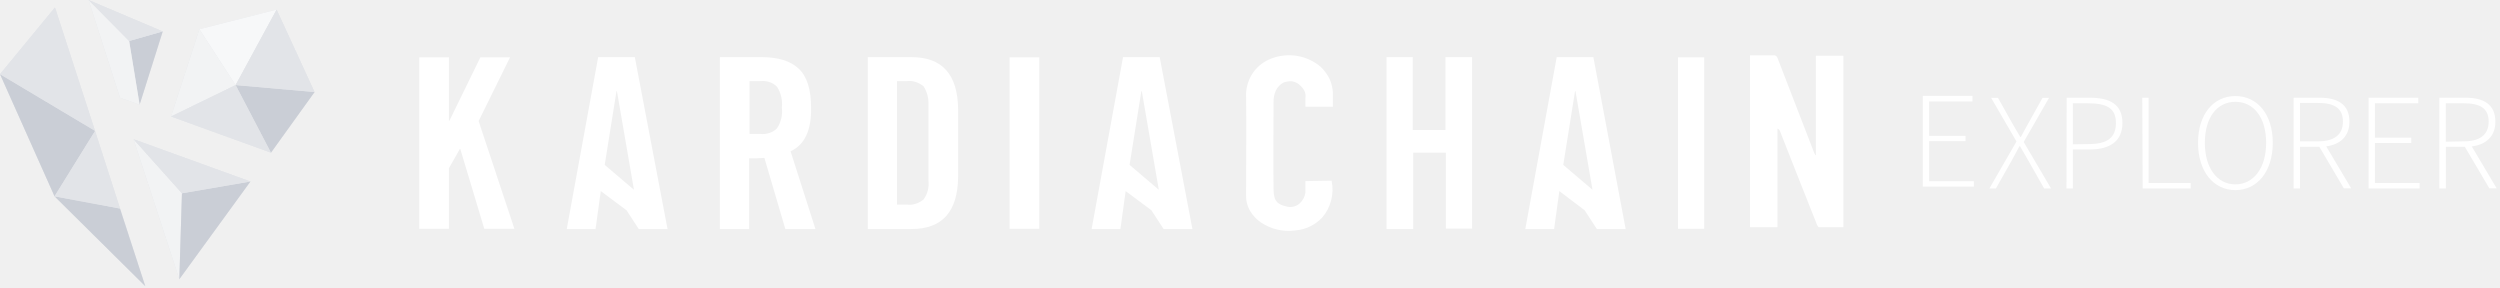
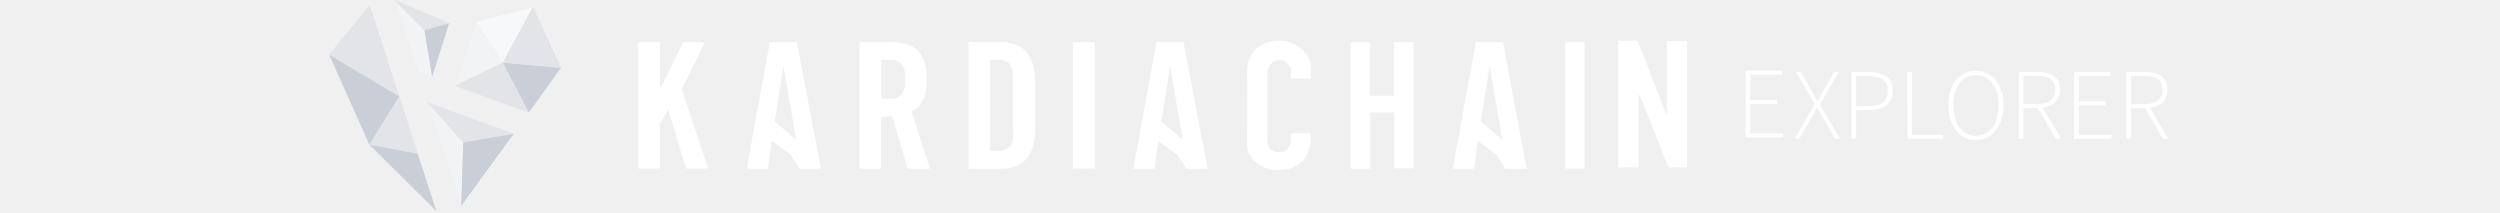
- <svg xmlns="http://www.w3.org/2000/svg" width="573" height="66" viewBox="0 0 573 66" fill="none">
+ <svg xmlns="http://www.w3.org/2000/svg" width="330" height="28" viewBox="0 0 573 66" fill="none">
  <g clip-path="url(#clip0)">
    <path d="M0 17L12.5 45L33.3 65.6L12.6 1.7L0 17Z" fill="#E2E4E8" />
    <path d="M20.3 0L27.5 22.4L32 24L37.3 7.2L20.3 0Z" fill="#E2E4E8" />
    <path d="M72.1 21.1L62.1 35L39.2 26.7L45.7 6.7L63.4 2.2L72.1 21.1Z" fill="#E2E4E8" />
    <path d="M57.4 41.6L41.1 64L30.6 31.9L57.4 41.6Z" fill="#E2E4E8" />
    <path d="M29.6 9.4L32 24L37.3 7.2L29.6 9.4Z" fill="#CACED6" />
    <path d="M27.5 22.4L32 24L29.6 9.4L20.3 0L27.5 22.4Z" fill="#F2F3F4" />
    <path d="M21.8 30L12.5 45L0 17L21.8 30Z" fill="#CACED6" />
    <path d="M45.7 6.7L54 19.5L39.2 26.7L45.7 6.7Z" fill="#F2F3F4" />
    <path d="M63.4 2.2L54 19.5L45.7 6.7L63.4 2.2Z" fill="#F7F8F9" />
    <path d="M62.1 35L54 19.5L72.1 21.1L62.1 35Z" fill="#CACED6" />
    <path d="M41.7 44.3L41.1 64L30.6 31.9L41.7 44.3Z" fill="#F2F3F4" />
    <path d="M41.1 64L41.7 44.3L57.4 41.6L41.1 64Z" fill="#CACED6" />
    <path d="M33.3 65.6L12.5 45L27.5 47.8L33.3 65.6Z" fill="#CACED6" />
    <path d="M12.6 1.7L0 17L21.8 30L12.6 1.7Z" fill="#E2E4E8" />
    <path d="M27.5 47.8L12.5 45L21.8 30L27.5 47.8Z" fill="#E2E4E8" />
    <path d="M54 19.5L62.1 35L39.2 26.7L54 19.5Z" fill="#E2E4E8" />
    <path d="M63.4 2.2L72.1 21.1L54 19.5L63.4 2.2Z" fill="#E2E4E8" />
    <path d="M57.4 41.6L41.7 44.3L30.6 31.9L57.4 41.6Z" fill="#E2E4E8" />
    <path d="M37.3 7.2L29.6 9.4L20.3 0L37.3 7.2Z" fill="#E2E4E8" />
  </g>
  <g clip-path="url(#clip1)">
    <path fill-rule="evenodd" clip-rule="evenodd" d="M452.089 21.975H440.709V42.775H452.409V41.525H442.159V32.355H450.499V31.135H442.159V23.255H452.089V21.975ZM456.369 22.425L462.179 32.425L455.969 43.195H457.459L461.079 36.805C461.639 35.795 462.189 34.775 462.859 33.515H462.989C463.353 34.158 463.687 34.728 464 35.263L464 35.263L464 35.264L464 35.264C464.315 35.802 464.608 36.303 464.889 36.805L468.519 43.195H470.099L463.829 32.545L469.639 22.425H468.149L464.729 28.555C464.326 29.252 464.013 29.837 463.631 30.553L463.631 30.553L463.631 30.553C463.492 30.813 463.344 31.089 463.179 31.395H463.059C462.816 30.984 462.602 30.631 462.403 30.302L462.403 30.302C462.045 29.712 461.733 29.197 461.379 28.555L457.939 22.425H456.369ZM473.679 22.395H478.919C483.629 22.395 486.459 23.925 486.459 28.195C486.459 32.275 483.679 34.255 479.049 34.255H475.099V43.195H473.639L473.679 22.395ZM478.679 33.025C482.929 33.025 484.969 31.615 484.969 28.195C484.969 24.775 482.859 23.675 478.559 23.675H475.099V33.075L478.679 33.025ZM492.46 22.395H491.01L491.1 43.195H502.1V41.945H492.46V22.395ZM503.79 32.735C503.79 26.145 507.35 22.015 512.35 22.015C517.35 22.015 520.92 26.145 520.92 32.735C520.92 39.325 517.35 43.575 512.35 43.575C507.35 43.575 503.79 39.315 503.79 32.735ZM519.4 32.735C519.4 26.965 516.58 23.335 512.35 23.335C508.12 23.335 505.35 26.965 505.35 32.735C505.35 38.505 508.17 42.255 512.35 42.255C516.53 42.255 519.4 38.505 519.4 32.735ZM531.65 22.395H525.7V43.195H527.16V33.645H531.595L537.21 43.165H538.89L533.169 33.548C536.438 33.11 538.49 31.189 538.49 27.885C538.49 23.915 535.79 22.395 531.65 22.395ZM537 27.855C537 30.935 534.95 32.395 531.27 32.395H527.16V23.595H531.27C535 23.595 537 24.775 537 27.855ZM542.879 22.395H554.259V23.675H544.329V31.555H552.669V32.775H544.329V41.945H554.569V43.195H542.879V22.395ZM565.1 22.395H559.1V43.195H560.6V33.645H564.936L570.56 43.165H572.24L566.527 33.56C569.85 33.146 571.94 31.22 571.94 27.885C571.94 23.915 569.24 22.395 565.1 22.395ZM570.4 27.855C570.4 30.935 568.35 32.395 564.67 32.395L560.58 32.475V23.675H564.7C568.38 23.675 570.4 24.775 570.4 27.855Z" fill="white" />
    <path d="M356.8 13.095L349.6 52.495H356.2L357.4 43.795L363.2 48.195L366 52.495H372.6L365.2 13.095H356.8ZM358.3 37.795L361 20.895H361.1L365 43.495L358.3 37.795Z" fill="white" />
    <path d="M116.9 13.145H110.1L103 27.675H102.9V13.145H96.1V52.445H102.9V38.545L105.4 34.145H105.5L111 52.445H117.9L109.7 27.745L116.9 13.145Z" fill="white" />
    <path d="M185.9 24.675C185.9 20.575 185 17.575 183.1 15.775C181.2 13.975 178.4 13.095 174.5 13.095H165V52.495H171.7V36.295C172.9 36.295 174 36.295 175.2 36.195L180 52.495H186.9L181.2 34.675C184.4 33.195 186 29.895 185.9 24.675ZM178.1 29.395C177.604 29.91 176.984 30.288 176.3 30.495C175.622 30.71 174.906 30.779 174.2 30.695H171.8V18.595H174.2C174.906 18.512 175.622 18.58 176.3 18.795C176.984 19.002 177.604 19.381 178.1 19.895C179.006 21.314 179.395 23.003 179.2 24.675C179.407 26.329 179.017 28.003 178.1 29.395Z" fill="white" />
    <path d="M208.9 13.095H198.9V52.495H208.9C216 52.495 219.5 48.495 219.6 40.595V24.995C219.5 17.095 216 13.095 208.9 13.095ZM212.8 41.395C212.986 42.916 212.594 44.451 211.7 45.695C211.172 46.144 210.56 46.484 209.9 46.695C209.257 46.914 208.573 46.983 207.9 46.895H205.6V18.595H207.9C208.573 18.507 209.257 18.576 209.9 18.795C210.558 19.01 211.169 19.35 211.7 19.795C212.504 21.079 212.888 22.582 212.8 24.095V41.395Z" fill="white" />
    <path d="M257.4 13.095L250.2 52.495H256.8L258 43.795L263.9 48.195L266.7 52.495H273.3L265.8 13.095H257.4ZM258.9 37.795L261.6 20.895H261.7L265.6 43.495L258.9 37.795Z" fill="white" />
    <path d="M137.1 13.095L129.9 52.495H136.5L137.7 43.795L143.6 48.195L146.4 52.495H153L145.5 13.095H137.1ZM138.6 37.795L141.3 20.895H141.4L145.3 43.495L138.6 37.795Z" fill="white" />
    <path d="M416.2 12.775V35.575H416.1C415.893 35.228 415.725 34.859 415.6 34.475C412.9 27.375 410.1 20.375 407.4 13.275C407.352 13.119 407.261 12.98 407.137 12.873C407.013 12.767 406.862 12.698 406.7 12.675H401.1V52.075H407.4V29.475C407.606 29.55 407.782 29.691 407.9 29.875C410.7 37.075 413.6 44.275 416.4 51.375C416.5 51.575 416.7 52.075 416.9 52.075H422.5V12.775H416.2Z" fill="white" />
    <path d="M331.3 29.795H323.8V13.095H317.8V52.495H323.9V34.995H331.4V52.395H337.4V13.095H331.3V29.795Z" fill="white" />
    <path d="M299.2 41.505V44.105C299.078 45.067 298.617 45.953 297.9 46.605C297.538 46.932 297.108 47.173 296.641 47.312C296.173 47.45 295.681 47.482 295.2 47.405C292.9 46.905 291.9 46.305 291.9 43.305C291.8 36.715 291.9 30.105 291.9 23.405C291.871 22.512 292.042 21.624 292.4 20.805C292.779 19.994 293.41 19.327 294.2 18.905C294.78 18.712 295.388 18.614 296 18.615C296.618 18.694 297.205 18.936 297.7 19.315C298.176 19.695 298.582 20.156 298.9 20.675C299.199 21.221 299.305 21.852 299.2 22.465V24.465H305.5V21.215C305.435 20.105 305.164 19.016 304.7 18.005C304.182 17.007 303.507 16.099 302.7 15.315C301.16 14.014 299.298 13.151 297.31 12.817C295.322 12.483 293.281 12.689 291.4 13.415C289.762 14.025 288.338 15.099 287.3 16.505C286.299 17.916 285.71 19.578 285.6 21.305C285.7 29.205 285.6 37.005 285.6 44.915C285.589 46.109 285.9 47.283 286.5 48.315C287.108 49.341 287.926 50.227 288.9 50.915C291.236 52.524 294.09 53.202 296.9 52.815C299.22 52.628 301.39 51.596 303 49.915C304.007 48.767 304.727 47.396 305.1 45.915C305.483 44.443 305.517 42.902 305.2 41.415L299.2 41.505Z" fill="white" />
    <path d="M238.2 13.145H231.4V52.445H238.2V13.145Z" fill="white" />
    <path d="M384.6 52.445H390.6V13.145H384.6V52.445Z" fill="white" />
  </g>
  <defs>
    <clipPath id="clip0">
      <rect width="72.1" height="65.6" fill="white" />
    </clipPath>
    <clipPath id="clip1">
      <rect width="476.22" height="40.25" fill="white" transform="translate(96.1001 12.675)" />
    </clipPath>
  </defs>
</svg>
